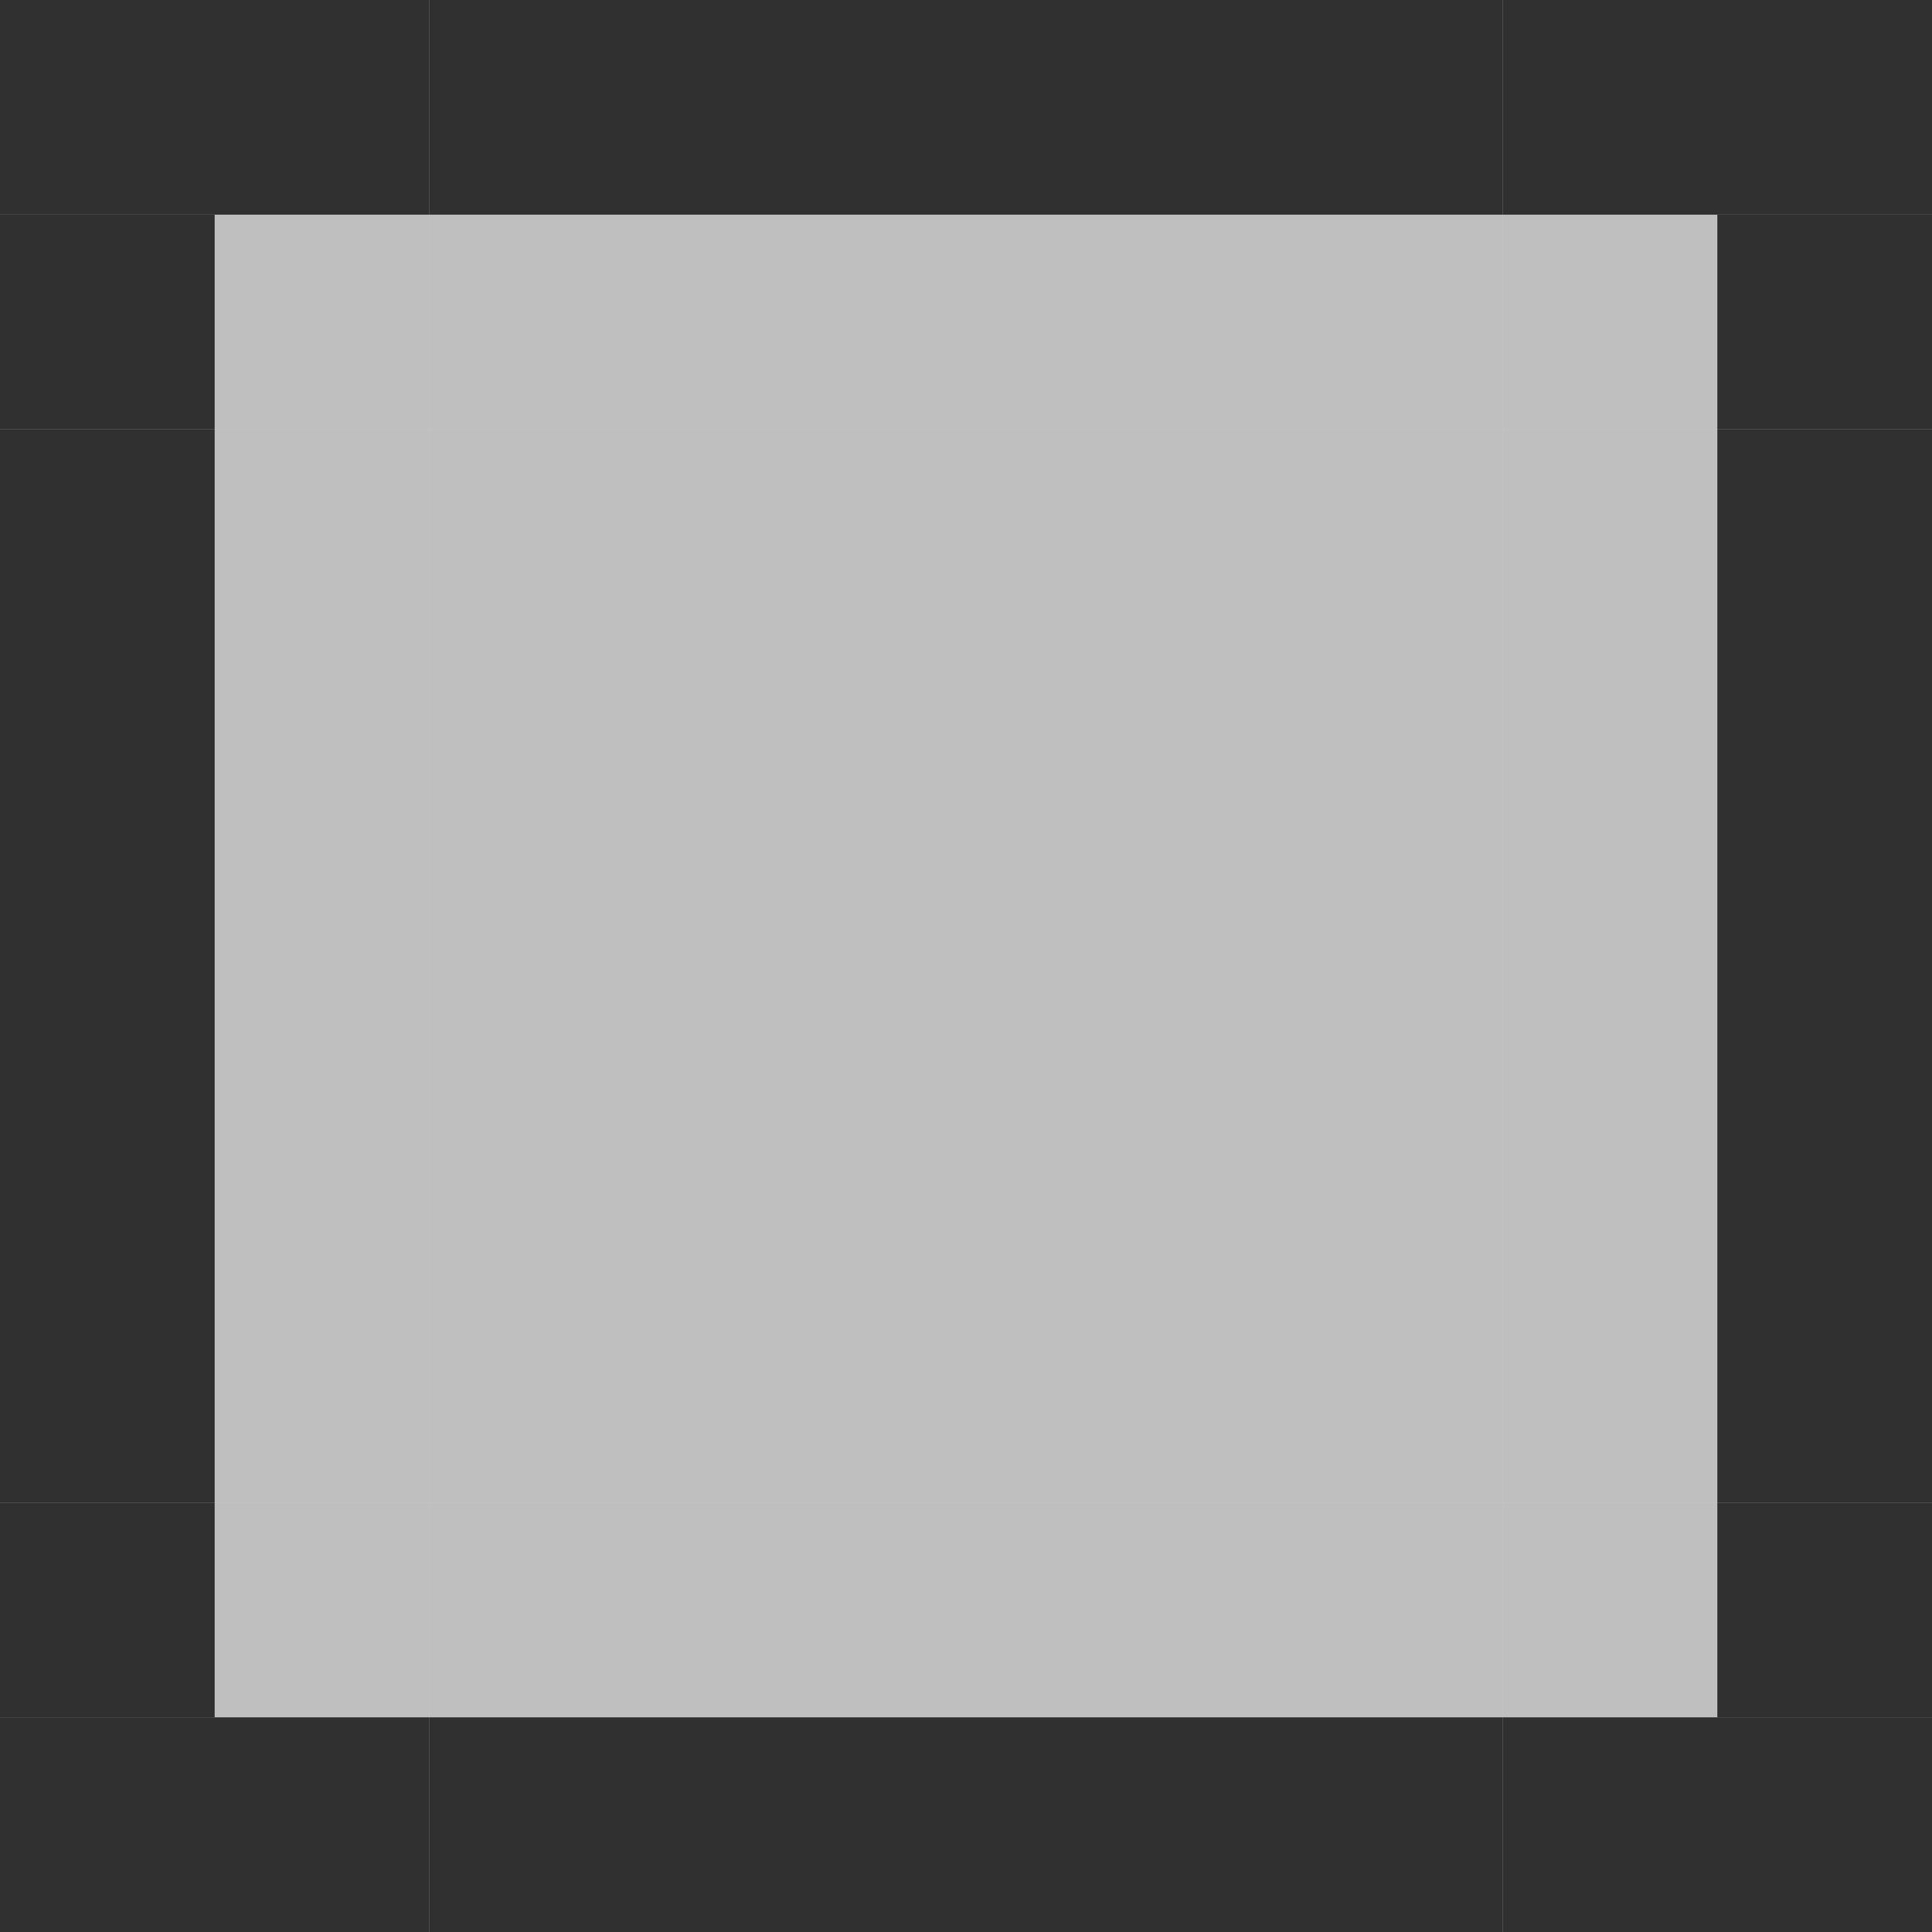
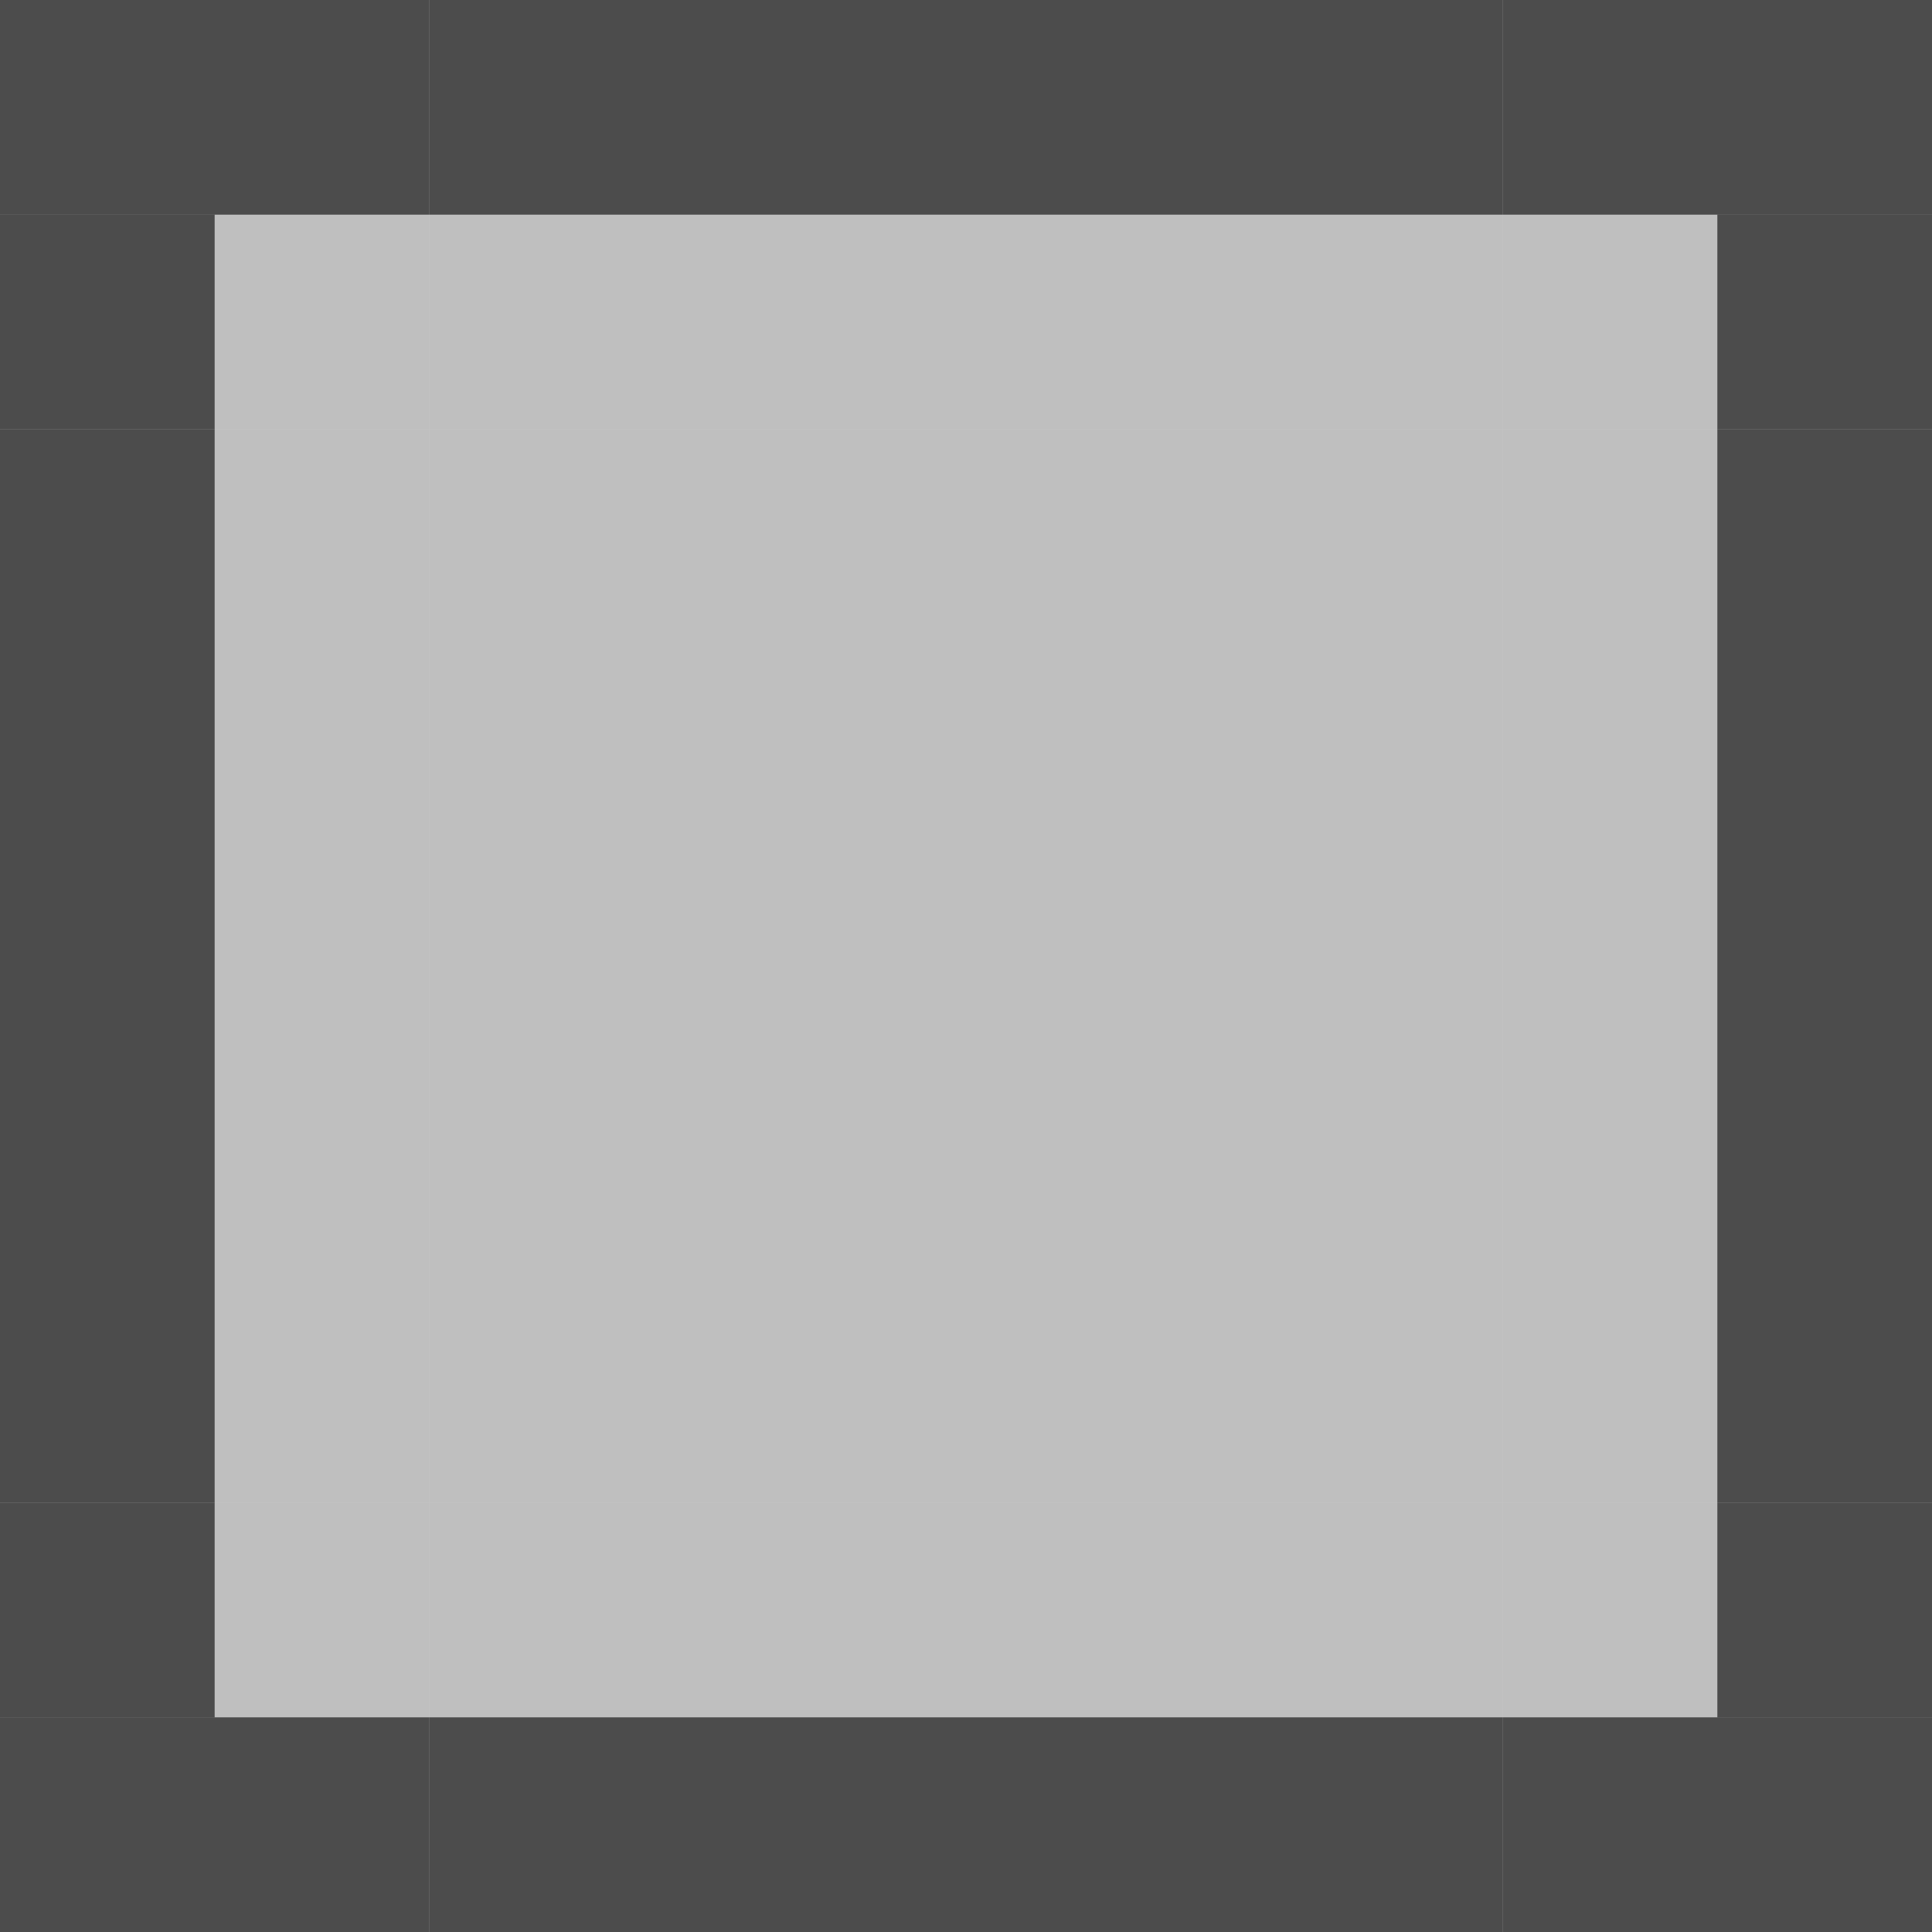
<svg xmlns="http://www.w3.org/2000/svg" width="9" version="1.0" height="9" id="svg1406">
  <defs id="defs312" />
  <rect y="2" x="2" height="5" width="5" id="button-normal-3-9-9" style="opacity:1;vector-effect:none;fill:#000000;fill-opacity:0.25;stroke:none;stroke-width:0.313;stroke-linecap:square;stroke-linejoin:miter;stroke-miterlimit:8.3;stroke-dasharray:none;stroke-dashoffset:0;stroke-opacity:1;marker:none" />
  <g transform="translate(-1,-31)" id="button-normal-topleft-5-4-7">
    <rect style="opacity:1;vector-effect:none;fill:#000000;fill-opacity:0.25;stroke:none;stroke-width:0.313;stroke-linecap:square;stroke-linejoin:miter;stroke-miterlimit:8.3;stroke-dasharray:none;stroke-dashoffset:0;stroke-opacity:1;marker:none" id="rect4780-3-5-8-7" width="2" height="2" x="1" y="31" />
-     <rect style="opacity:1;vector-effect:none;fill:#000000;fill-opacity:0.75;stroke:none;stroke-width:0.35;stroke-linecap:square;stroke-linejoin:miter;stroke-miterlimit:8.3;stroke-dasharray:none;stroke-dashoffset:0;stroke-opacity:1;marker:none" id="rect4817-61-5-1-6" width="2" height="1" x="1" y="31" />
-     <rect style="opacity:1;vector-effect:none;fill:#000000;fill-opacity:0.75;stroke:none;stroke-width:0.248;stroke-linecap:square;stroke-linejoin:miter;stroke-miterlimit:8.3;stroke-dasharray:none;stroke-dashoffset:0;stroke-opacity:1;marker:none" id="rect4834-03-7-29-4" width="1" height="1" x="1" y="32" />
+     <rect style="opacity:1;vector-effect:none;fill:#000000;fill-opacity:0.6;stroke:none;stroke-width:0.35;stroke-linecap:square;stroke-linejoin:miter;stroke-miterlimit:8.3;stroke-dasharray:none;stroke-dashoffset:0;stroke-opacity:1;marker:none" id="rect4817-61-5-1-6" width="2" height="1" x="1" y="31" />
+     <rect style="opacity:1;vector-effect:none;fill:#000000;fill-opacity:0.6;stroke:none;stroke-width:0.248;stroke-linecap:square;stroke-linejoin:miter;stroke-miterlimit:8.3;stroke-dasharray:none;stroke-dashoffset:0;stroke-opacity:1;marker:none" id="rect4834-03-7-29-4" width="1" height="1" x="1" y="32" />
  </g>
  <g transform="translate(-9,-31)" id="button-normal-topright-6-8-0">
    <rect style="opacity:1;vector-effect:none;fill:#000000;fill-opacity:0.25;stroke:none;stroke-width:0.313;stroke-linecap:square;stroke-linejoin:miter;stroke-miterlimit:8.3;stroke-dasharray:none;stroke-dashoffset:0;stroke-opacity:1;marker:none" id="rect4780-3-54-5-9" width="2" height="2" x="16" y="31" />
-     <rect style="opacity:1;vector-effect:none;fill:#000000;fill-opacity:0.75;stroke:none;stroke-width:0.35;stroke-linecap:square;stroke-linejoin:miter;stroke-miterlimit:8.3;stroke-dasharray:none;stroke-dashoffset:0;stroke-opacity:1;marker:none" id="rect4817-61-6-09-2" width="2" height="1" x="16" y="31" />
-     <rect style="opacity:1;vector-effect:none;fill:#000000;fill-opacity:0.75;stroke:none;stroke-width:0.248;stroke-linecap:square;stroke-linejoin:miter;stroke-miterlimit:8.3;stroke-dasharray:none;stroke-dashoffset:0;stroke-opacity:1;marker:none" id="rect4834-03-4-6-5" width="1" height="1" x="17" y="32" />
+     <rect style="opacity:1;vector-effect:none;fill:#000000;fill-opacity:0.6;stroke:none;stroke-width:0.35;stroke-linecap:square;stroke-linejoin:miter;stroke-miterlimit:8.3;stroke-dasharray:none;stroke-dashoffset:0;stroke-opacity:1;marker:none" id="rect4817-61-6-09-2" width="2" height="1" x="16" y="31" />
+     <rect style="opacity:1;vector-effect:none;fill:#000000;fill-opacity:0.6;stroke:none;stroke-width:0.248;stroke-linecap:square;stroke-linejoin:miter;stroke-miterlimit:8.3;stroke-dasharray:none;stroke-dashoffset:0;stroke-opacity:1;marker:none" id="rect4834-03-4-6-5" width="1" height="1" x="17" y="32" />
  </g>
  <g transform="translate(-1,-39)" id="button-normal-bottomleft-7-4-9">
    <rect style="opacity:1;vector-effect:none;fill:#000000;fill-opacity:0.25;stroke:none;stroke-width:0.313;stroke-linecap:square;stroke-linejoin:miter;stroke-miterlimit:8.3;stroke-dasharray:none;stroke-dashoffset:0;stroke-opacity:1;marker:none" id="rect4780-3-7-8-2" width="2" height="2" x="1" y="46" />
-     <rect style="opacity:1;vector-effect:none;fill:#000000;fill-opacity:0.75;stroke:none;stroke-width:0.35;stroke-linecap:square;stroke-linejoin:miter;stroke-miterlimit:8.3;stroke-dasharray:none;stroke-dashoffset:0;stroke-opacity:1;marker:none" id="rect4817-61-9-1-2" width="2" height="1" x="1" y="47" />
-     <rect style="opacity:1;vector-effect:none;fill:#000000;fill-opacity:0.75;stroke:none;stroke-width:0.248;stroke-linecap:square;stroke-linejoin:miter;stroke-miterlimit:8.3;stroke-dasharray:none;stroke-dashoffset:0;stroke-opacity:1;marker:none" id="rect4834-03-5-0-4" width="1" height="1" x="1" y="46" />
+     <rect style="opacity:1;vector-effect:none;fill:#000000;fill-opacity:0.6;stroke:none;stroke-width:0.35;stroke-linecap:square;stroke-linejoin:miter;stroke-miterlimit:8.3;stroke-dasharray:none;stroke-dashoffset:0;stroke-opacity:1;marker:none" id="rect4817-61-9-1-2" width="2" height="1" x="1" y="47" />
+     <rect style="opacity:1;vector-effect:none;fill:#000000;fill-opacity:0.6;stroke:none;stroke-width:0.248;stroke-linecap:square;stroke-linejoin:miter;stroke-miterlimit:8.3;stroke-dasharray:none;stroke-dashoffset:0;stroke-opacity:1;marker:none" id="rect4834-03-5-0-4" width="1" height="1" x="1" y="46" />
  </g>
  <g transform="translate(-9,-39)" id="button-normal-bottomright-5-1-2">
    <rect style="opacity:1;vector-effect:none;fill:#000000;fill-opacity:0.25;stroke:none;stroke-width:0.313;stroke-linecap:square;stroke-linejoin:miter;stroke-miterlimit:8.3;stroke-dasharray:none;stroke-dashoffset:0;stroke-opacity:1;marker:none" id="rect4780-3-6-7-8" width="2" height="2" x="16" y="46" />
-     <rect style="opacity:1;vector-effect:none;fill:#000000;fill-opacity:0.75;stroke:none;stroke-width:0.35;stroke-linecap:square;stroke-linejoin:miter;stroke-miterlimit:8.3;stroke-dasharray:none;stroke-dashoffset:0;stroke-opacity:1;marker:none" id="rect4817-61-3-5-9" width="2" height="1" x="16" y="47" />
-     <rect style="opacity:1;vector-effect:none;fill:#000000;fill-opacity:0.75;stroke:none;stroke-width:0.248;stroke-linecap:square;stroke-linejoin:miter;stroke-miterlimit:8.3;stroke-dasharray:none;stroke-dashoffset:0;stroke-opacity:1;marker:none" id="rect4834-03-2-96-3" width="1" height="1" x="17" y="46" />
+     <rect style="opacity:1;vector-effect:none;fill:#000000;fill-opacity:0.6;stroke:none;stroke-width:0.35;stroke-linecap:square;stroke-linejoin:miter;stroke-miterlimit:8.3;stroke-dasharray:none;stroke-dashoffset:0;stroke-opacity:1;marker:none" id="rect4817-61-3-5-9" width="2" height="1" x="16" y="47" />
+     <rect style="opacity:1;vector-effect:none;fill:#000000;fill-opacity:0.6;stroke:none;stroke-width:0.248;stroke-linecap:square;stroke-linejoin:miter;stroke-miterlimit:8.3;stroke-dasharray:none;stroke-dashoffset:0;stroke-opacity:1;marker:none" id="rect4834-03-2-96-3" width="1" height="1" x="17" y="46" />
  </g>
  <g transform="translate(-5,-31)" id="button-normal-top-97-7-2">
    <rect style="opacity:1;vector-effect:none;fill:#000000;fill-opacity:0.25;stroke:none;stroke-width:0.313;stroke-linecap:square;stroke-linejoin:miter;stroke-miterlimit:8.3;stroke-dasharray:none;stroke-dashoffset:0;stroke-opacity:1;marker:none" id="rect4780-3-41-1" width="5" height="2" x="7" y="31" />
-     <rect style="opacity:1;vector-effect:none;fill:#000000;fill-opacity:0.75;stroke:none;stroke-width:0.554;stroke-linecap:square;stroke-linejoin:miter;stroke-miterlimit:8.3;stroke-dasharray:none;stroke-dashoffset:0;stroke-opacity:1;marker:none" id="rect4817-61-85-0" width="5" height="1" x="7" y="31" />
+     <rect style="opacity:1;vector-effect:none;fill:#000000;fill-opacity:0.6;stroke:none;stroke-width:0.554;stroke-linecap:square;stroke-linejoin:miter;stroke-miterlimit:8.3;stroke-dasharray:none;stroke-dashoffset:0;stroke-opacity:1;marker:none" id="rect4817-61-85-0" width="5" height="1" x="7" y="31" />
  </g>
  <g transform="translate(-5,-39)" id="button-normal-bottom-1-5-1">
    <rect style="opacity:1;vector-effect:none;fill:#000000;fill-opacity:0.25;stroke:none;stroke-width:0.313;stroke-linecap:square;stroke-linejoin:miter;stroke-miterlimit:8.3;stroke-dasharray:none;stroke-dashoffset:0;stroke-opacity:1;marker:none" id="rect4780-7-9-3-0" width="5" height="2" x="7" y="46" />
-     <rect style="opacity:1;vector-effect:none;fill:#000000;fill-opacity:0.75;stroke:none;stroke-width:0.554;stroke-linecap:square;stroke-linejoin:miter;stroke-miterlimit:8.3;stroke-dasharray:none;stroke-dashoffset:0;stroke-opacity:1;marker:none" id="rect4817-3-4-8-8" width="5" height="1" x="7" y="47" />
+     <rect style="opacity:1;vector-effect:none;fill:#000000;fill-opacity:0.6;stroke:none;stroke-width:0.554;stroke-linecap:square;stroke-linejoin:miter;stroke-miterlimit:8.3;stroke-dasharray:none;stroke-dashoffset:0;stroke-opacity:1;marker:none" id="rect4817-3-4-8-8" width="5" height="1" x="7" y="47" />
  </g>
  <g transform="translate(-1,-35)" id="button-normal-left-4-8-6">
    <rect style="opacity:1;vector-effect:none;fill:#000000;fill-opacity:0.25;stroke:none;stroke-width:0.313;stroke-linecap:square;stroke-linejoin:miter;stroke-miterlimit:8.3;stroke-dasharray:none;stroke-dashoffset:0;stroke-opacity:1;marker:none" id="rect4780-2-5-96-4" width="2" height="5" x="1" y="37" />
-     <rect style="opacity:1;vector-effect:none;fill:#000000;fill-opacity:0.75;stroke:none;stroke-width:0.554;stroke-linecap:square;stroke-linejoin:miter;stroke-miterlimit:8.3;stroke-dasharray:none;stroke-dashoffset:0;stroke-opacity:1;marker:none" id="rect4834-03-43-6" width="1" height="5" x="1" y="37" />
+     <rect style="opacity:1;vector-effect:none;fill:#000000;fill-opacity:0.6;stroke:none;stroke-width:0.554;stroke-linecap:square;stroke-linejoin:miter;stroke-miterlimit:8.3;stroke-dasharray:none;stroke-dashoffset:0;stroke-opacity:1;marker:none" id="rect4834-03-43-6" width="1" height="5" x="1" y="37" />
  </g>
  <g transform="translate(-9,-35)" id="button-normal-right-6-6-8">
    <rect style="opacity:1;vector-effect:none;fill:#000000;fill-opacity:0.25;stroke:none;stroke-width:0.313;stroke-linecap:square;stroke-linejoin:miter;stroke-miterlimit:8.3;stroke-dasharray:none;stroke-dashoffset:0;stroke-opacity:1;marker:none" id="rect4780-9-3-04-6" width="2" height="5" x="16" y="37" />
-     <rect style="opacity:1;vector-effect:none;fill:#000000;fill-opacity:0.75;stroke:none;stroke-width:0.554;stroke-linecap:square;stroke-linejoin:miter;stroke-miterlimit:8.3;stroke-dasharray:none;stroke-dashoffset:0;stroke-opacity:1;marker:none" id="rect4834-6-20-8-2" width="1" height="5" x="17" y="37" />
+     <rect style="opacity:1;vector-effect:none;fill:#000000;fill-opacity:0.6;stroke:none;stroke-width:0.554;stroke-linecap:square;stroke-linejoin:miter;stroke-miterlimit:8.3;stroke-dasharray:none;stroke-dashoffset:0;stroke-opacity:1;marker:none" id="rect4834-6-20-8-2" width="1" height="5" x="17" y="37" />
  </g>
</svg>
